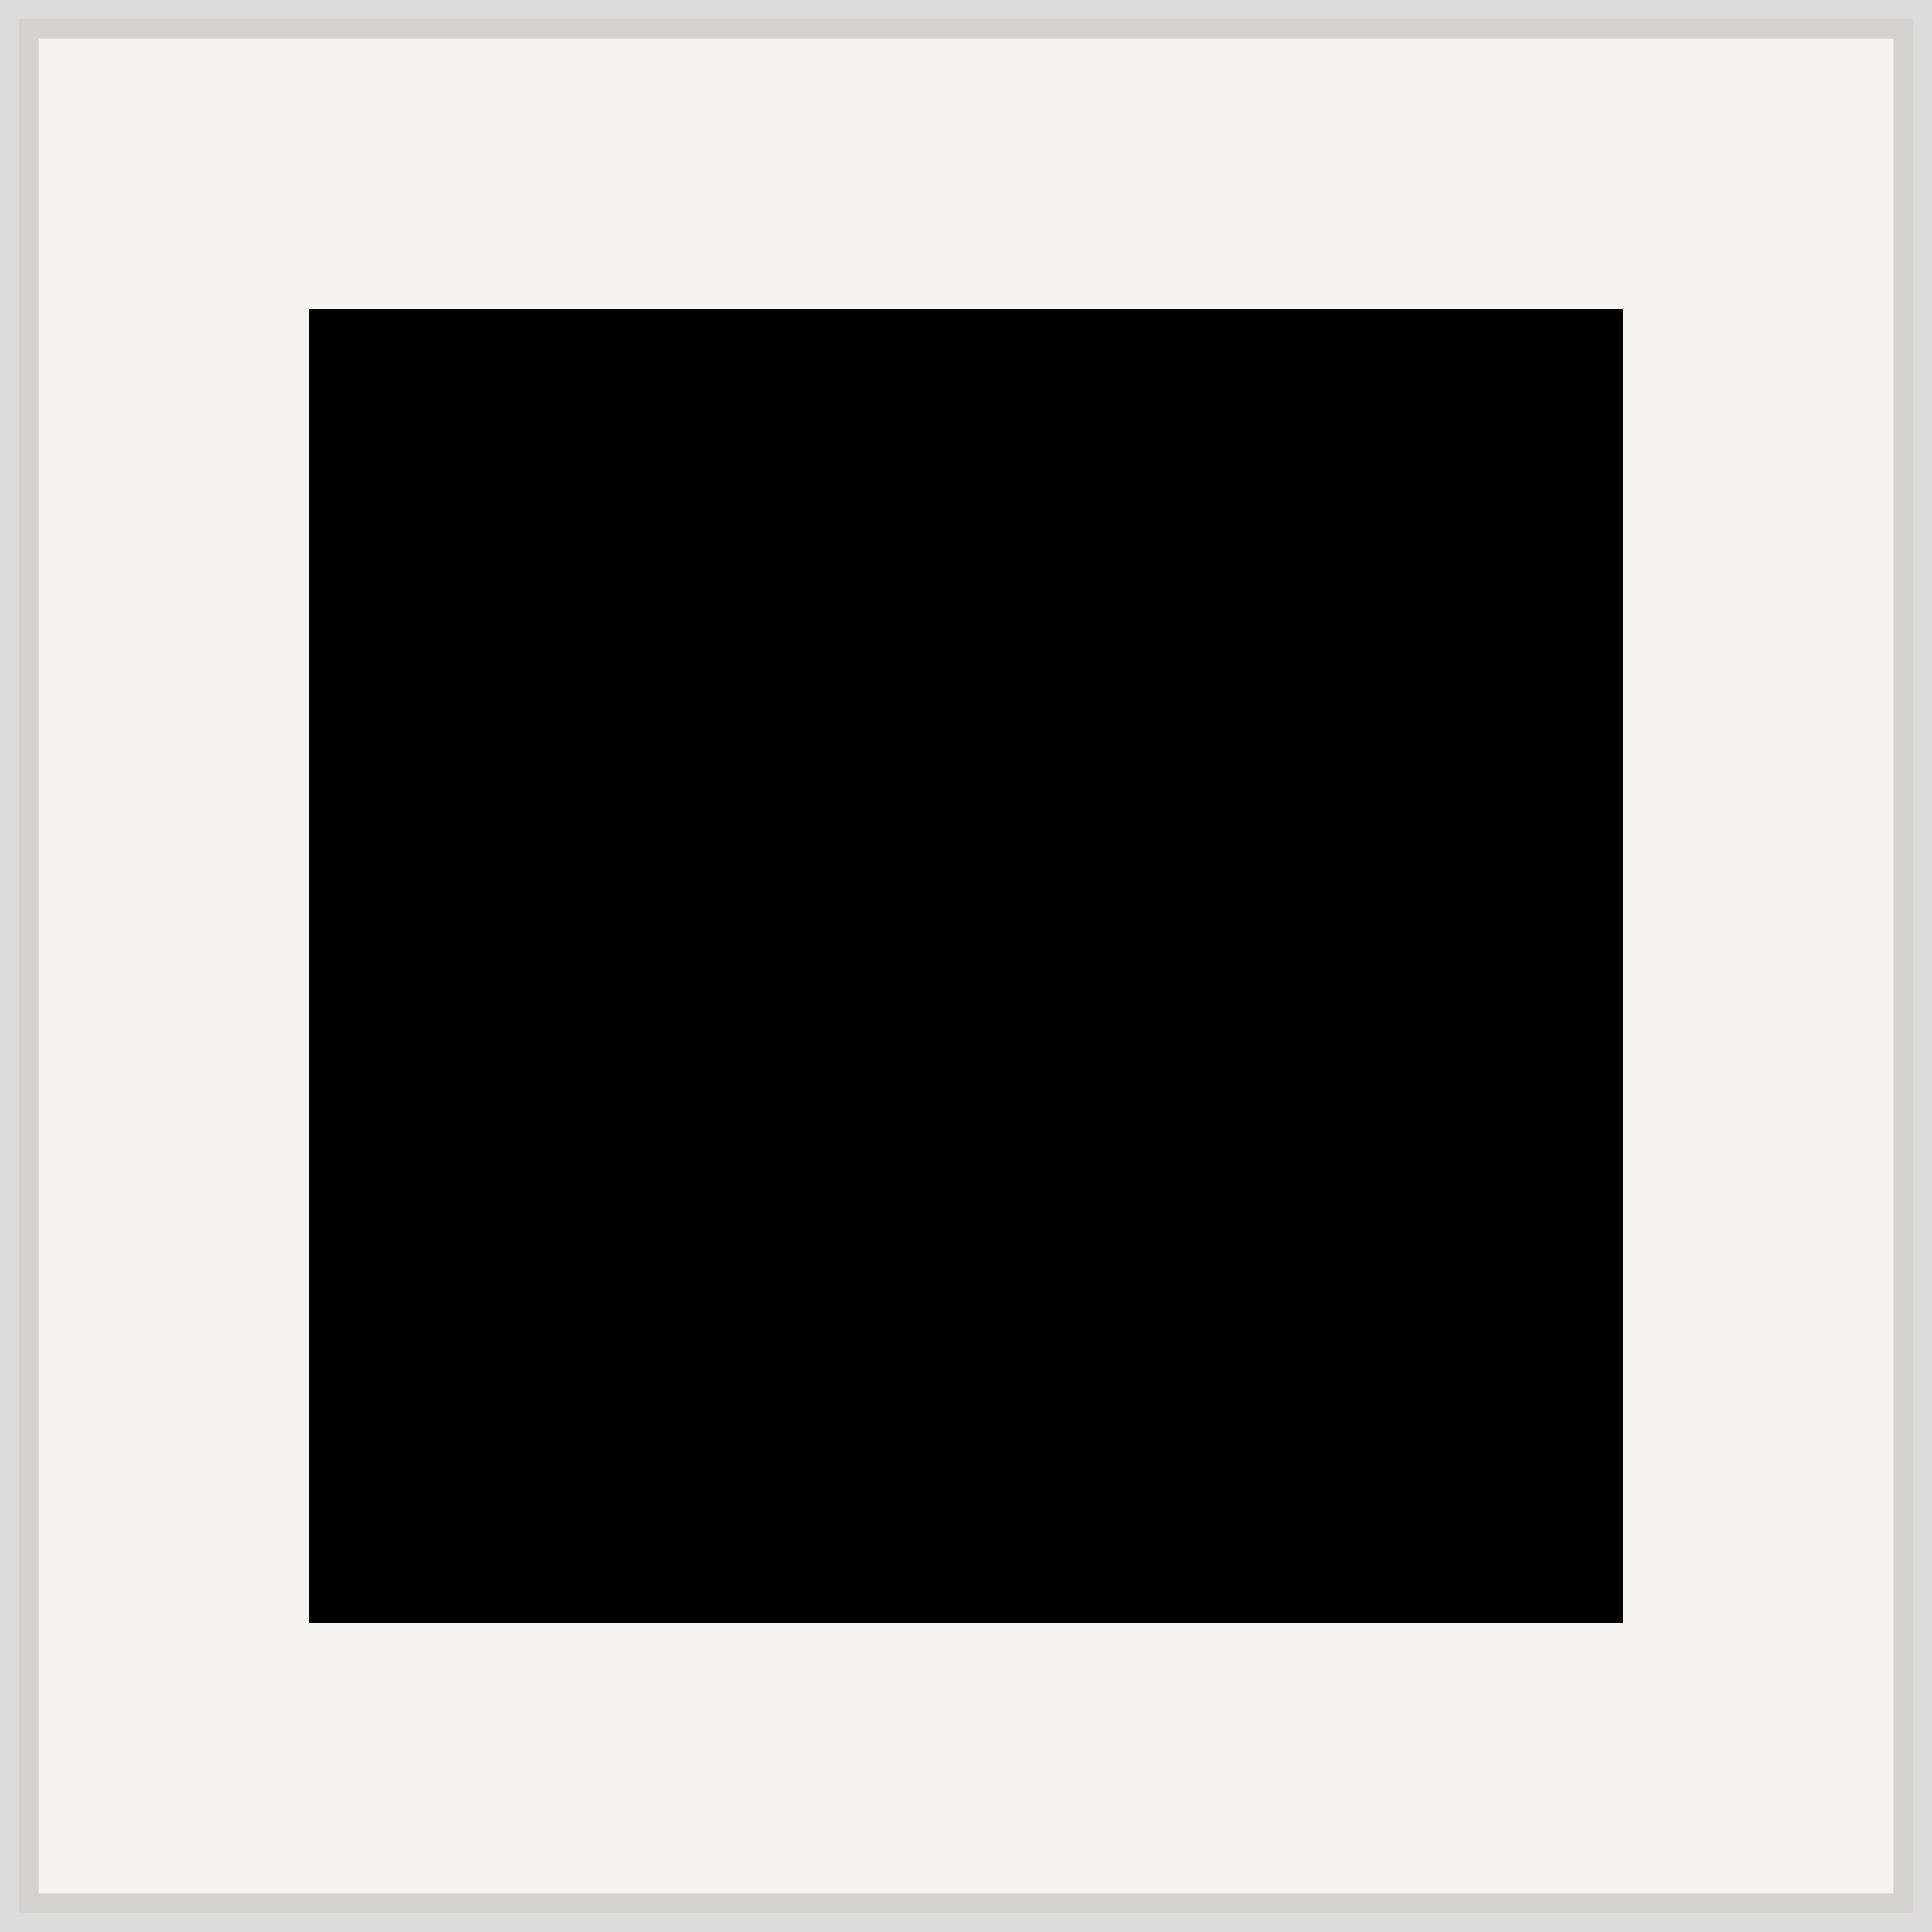
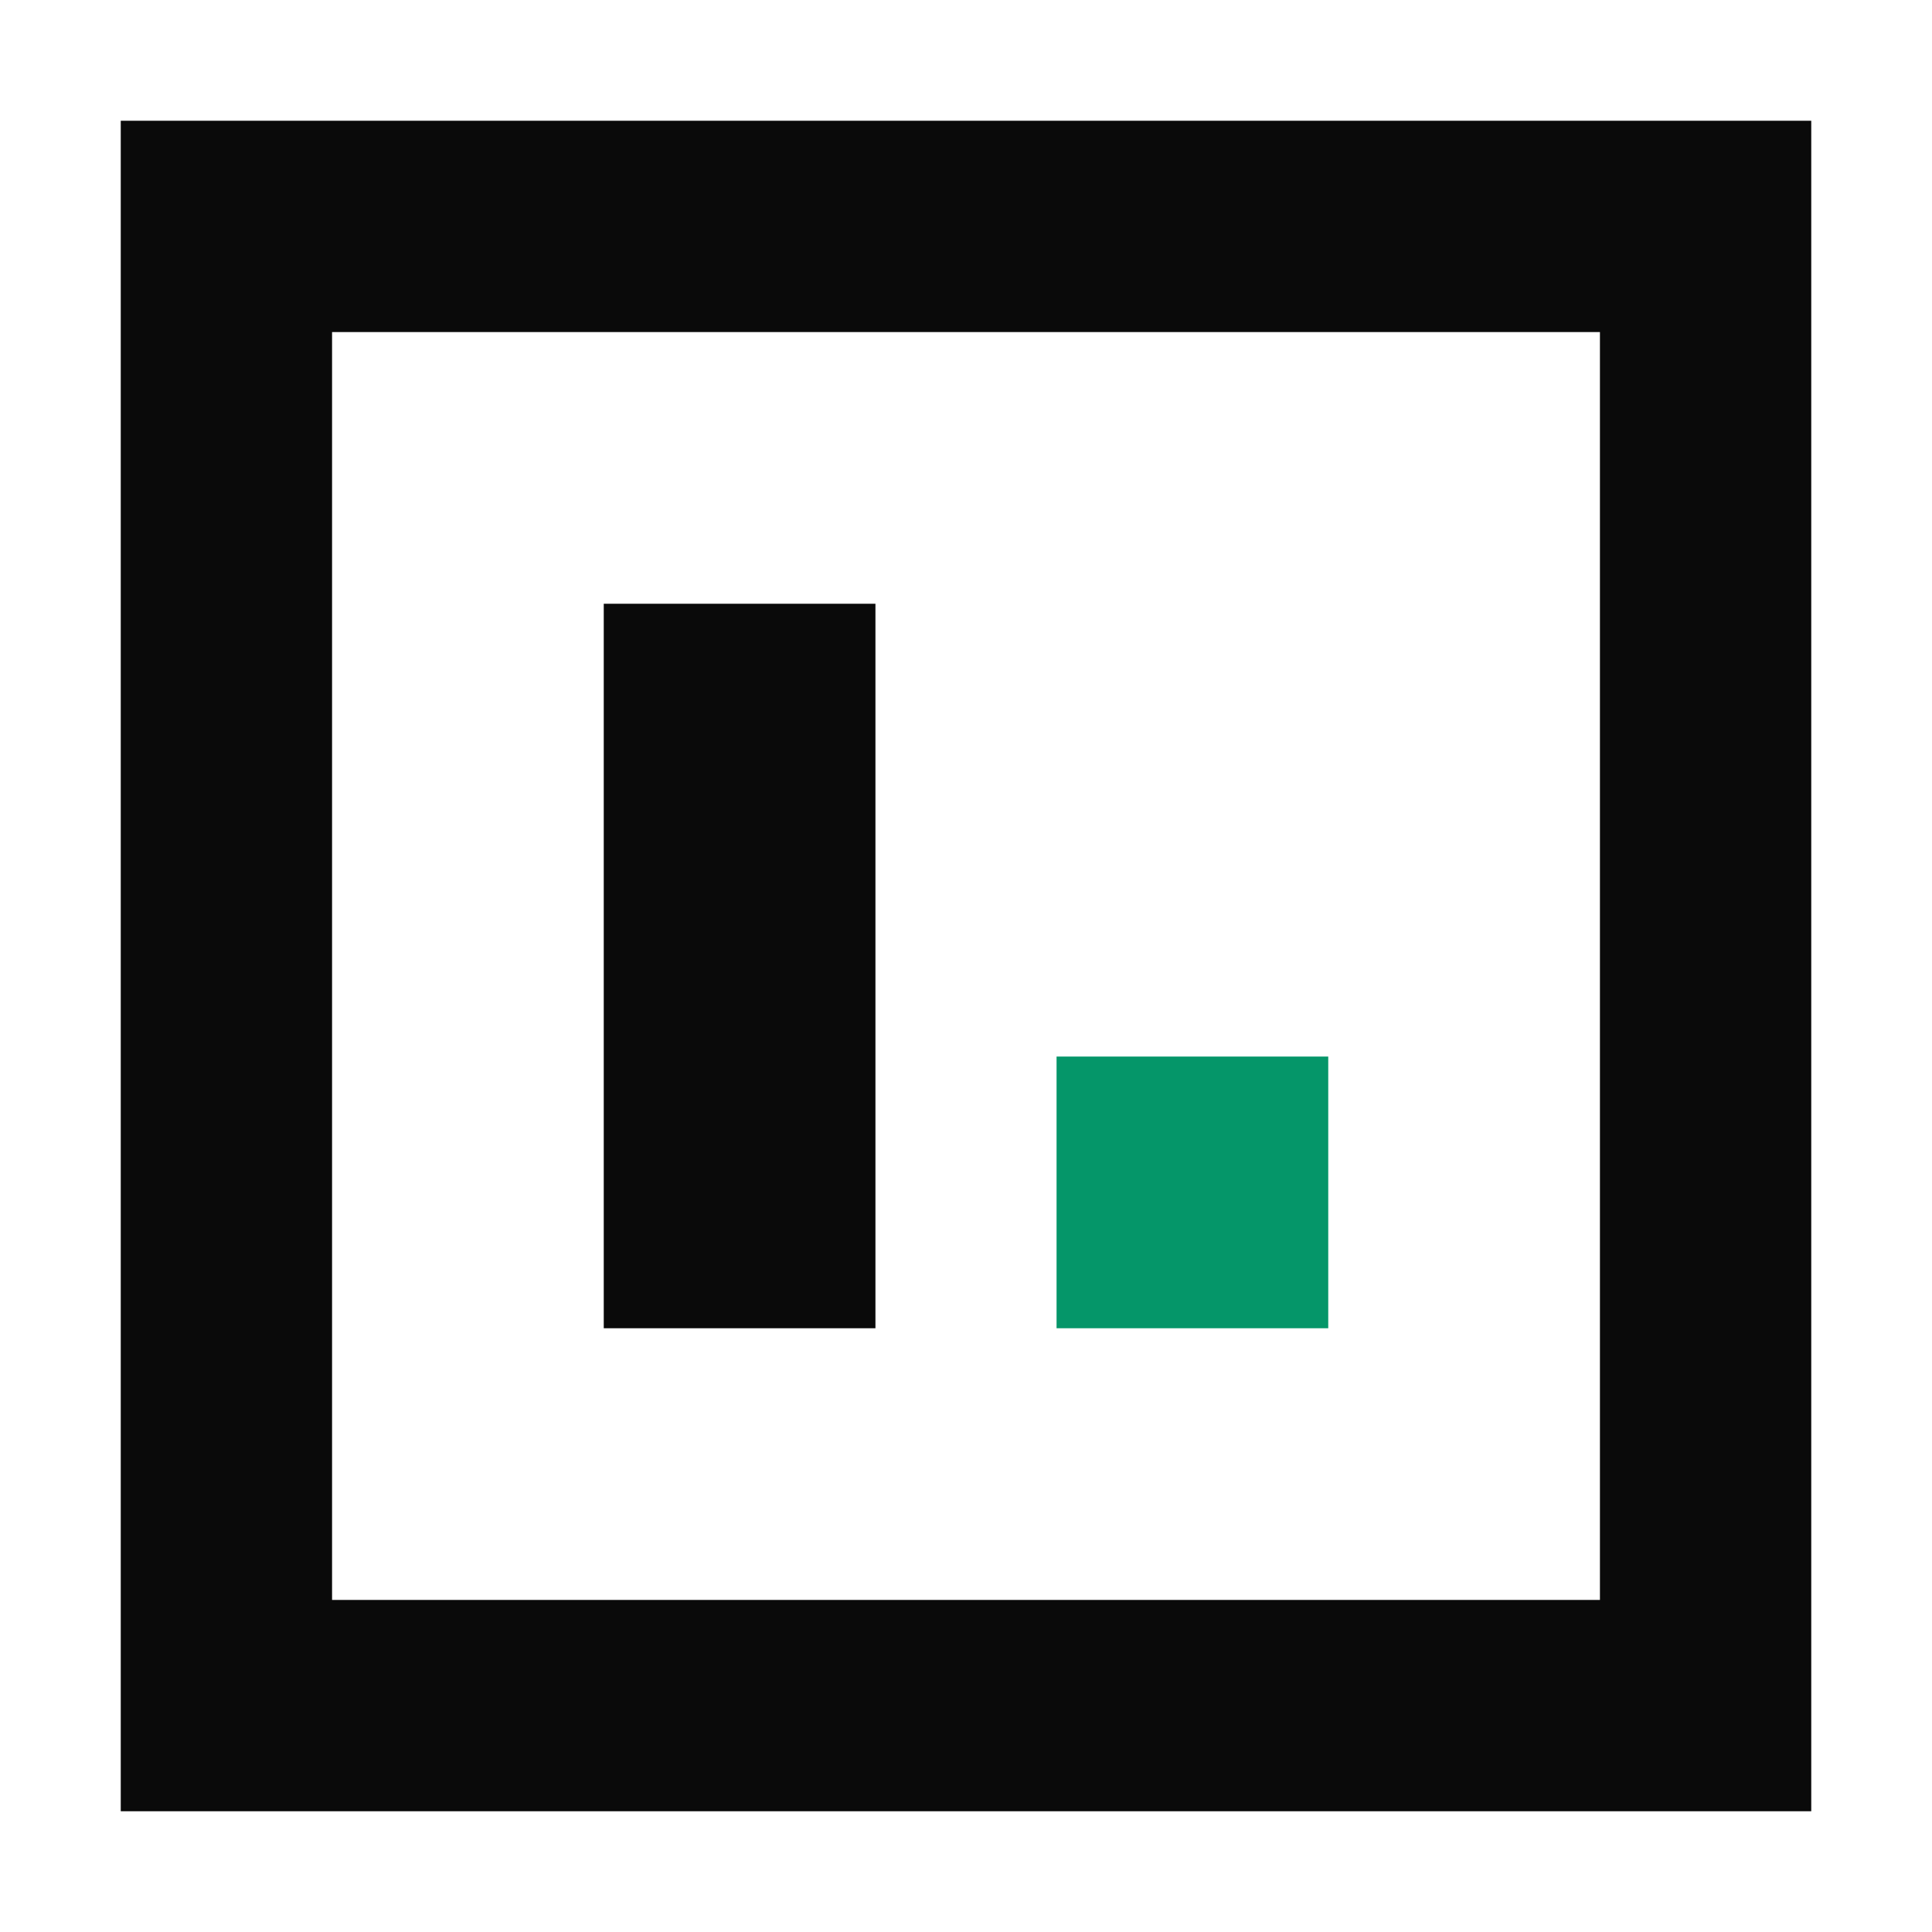
- <svg xmlns="http://www.w3.org/2000/svg" viewBox="0 0 100 100">
-   <rect x="1" y="1" width="98" height="98" fill="#F6F4F0" stroke="rgba(0, 0, 0, 0.14)" stroke-width="2" />
-   <rect x="16" y="16" width="68" height="68" fill="#000000" />
+ <svg xmlns="http://www.w3.org/2000/svg" viewBox="0 0 32 32" role="img" aria-labelledby="typbox-title typbox-desc" data-owner="TYPBOX" data-copyright="(c) 2026 Rikuto Mikado / TYPBOX. All rights reserved.">
+   <style>
+     .ink { fill: #0a0a0a; }
+     .led { fill: #059669; }
+     @media (prefers-color-scheme: dark) {
+       .ink { fill: #f6f4f0; }
+       .led { fill: #34d399; }
+     }
+   </style>
+   <path class="ink" fill-rule="evenodd" d="M2 2h28v28H2zM5.5 5.5v21h21v-21z" />
+   <rect class="ink" x="10" y="10" width="4.5" height="12" />
+   <rect class="led" x="17.5" y="17.5" width="4.5" height="4.5" />
+   <text x="0" y="31" font-size="1" fill-opacity="0" stroke="none" visibility="hidden" aria-hidden="true">© 2026 TYPBOX // RIKUTO MIKADO // ALL RIGHTS RESERVED // typbox.me</text>
</svg>
